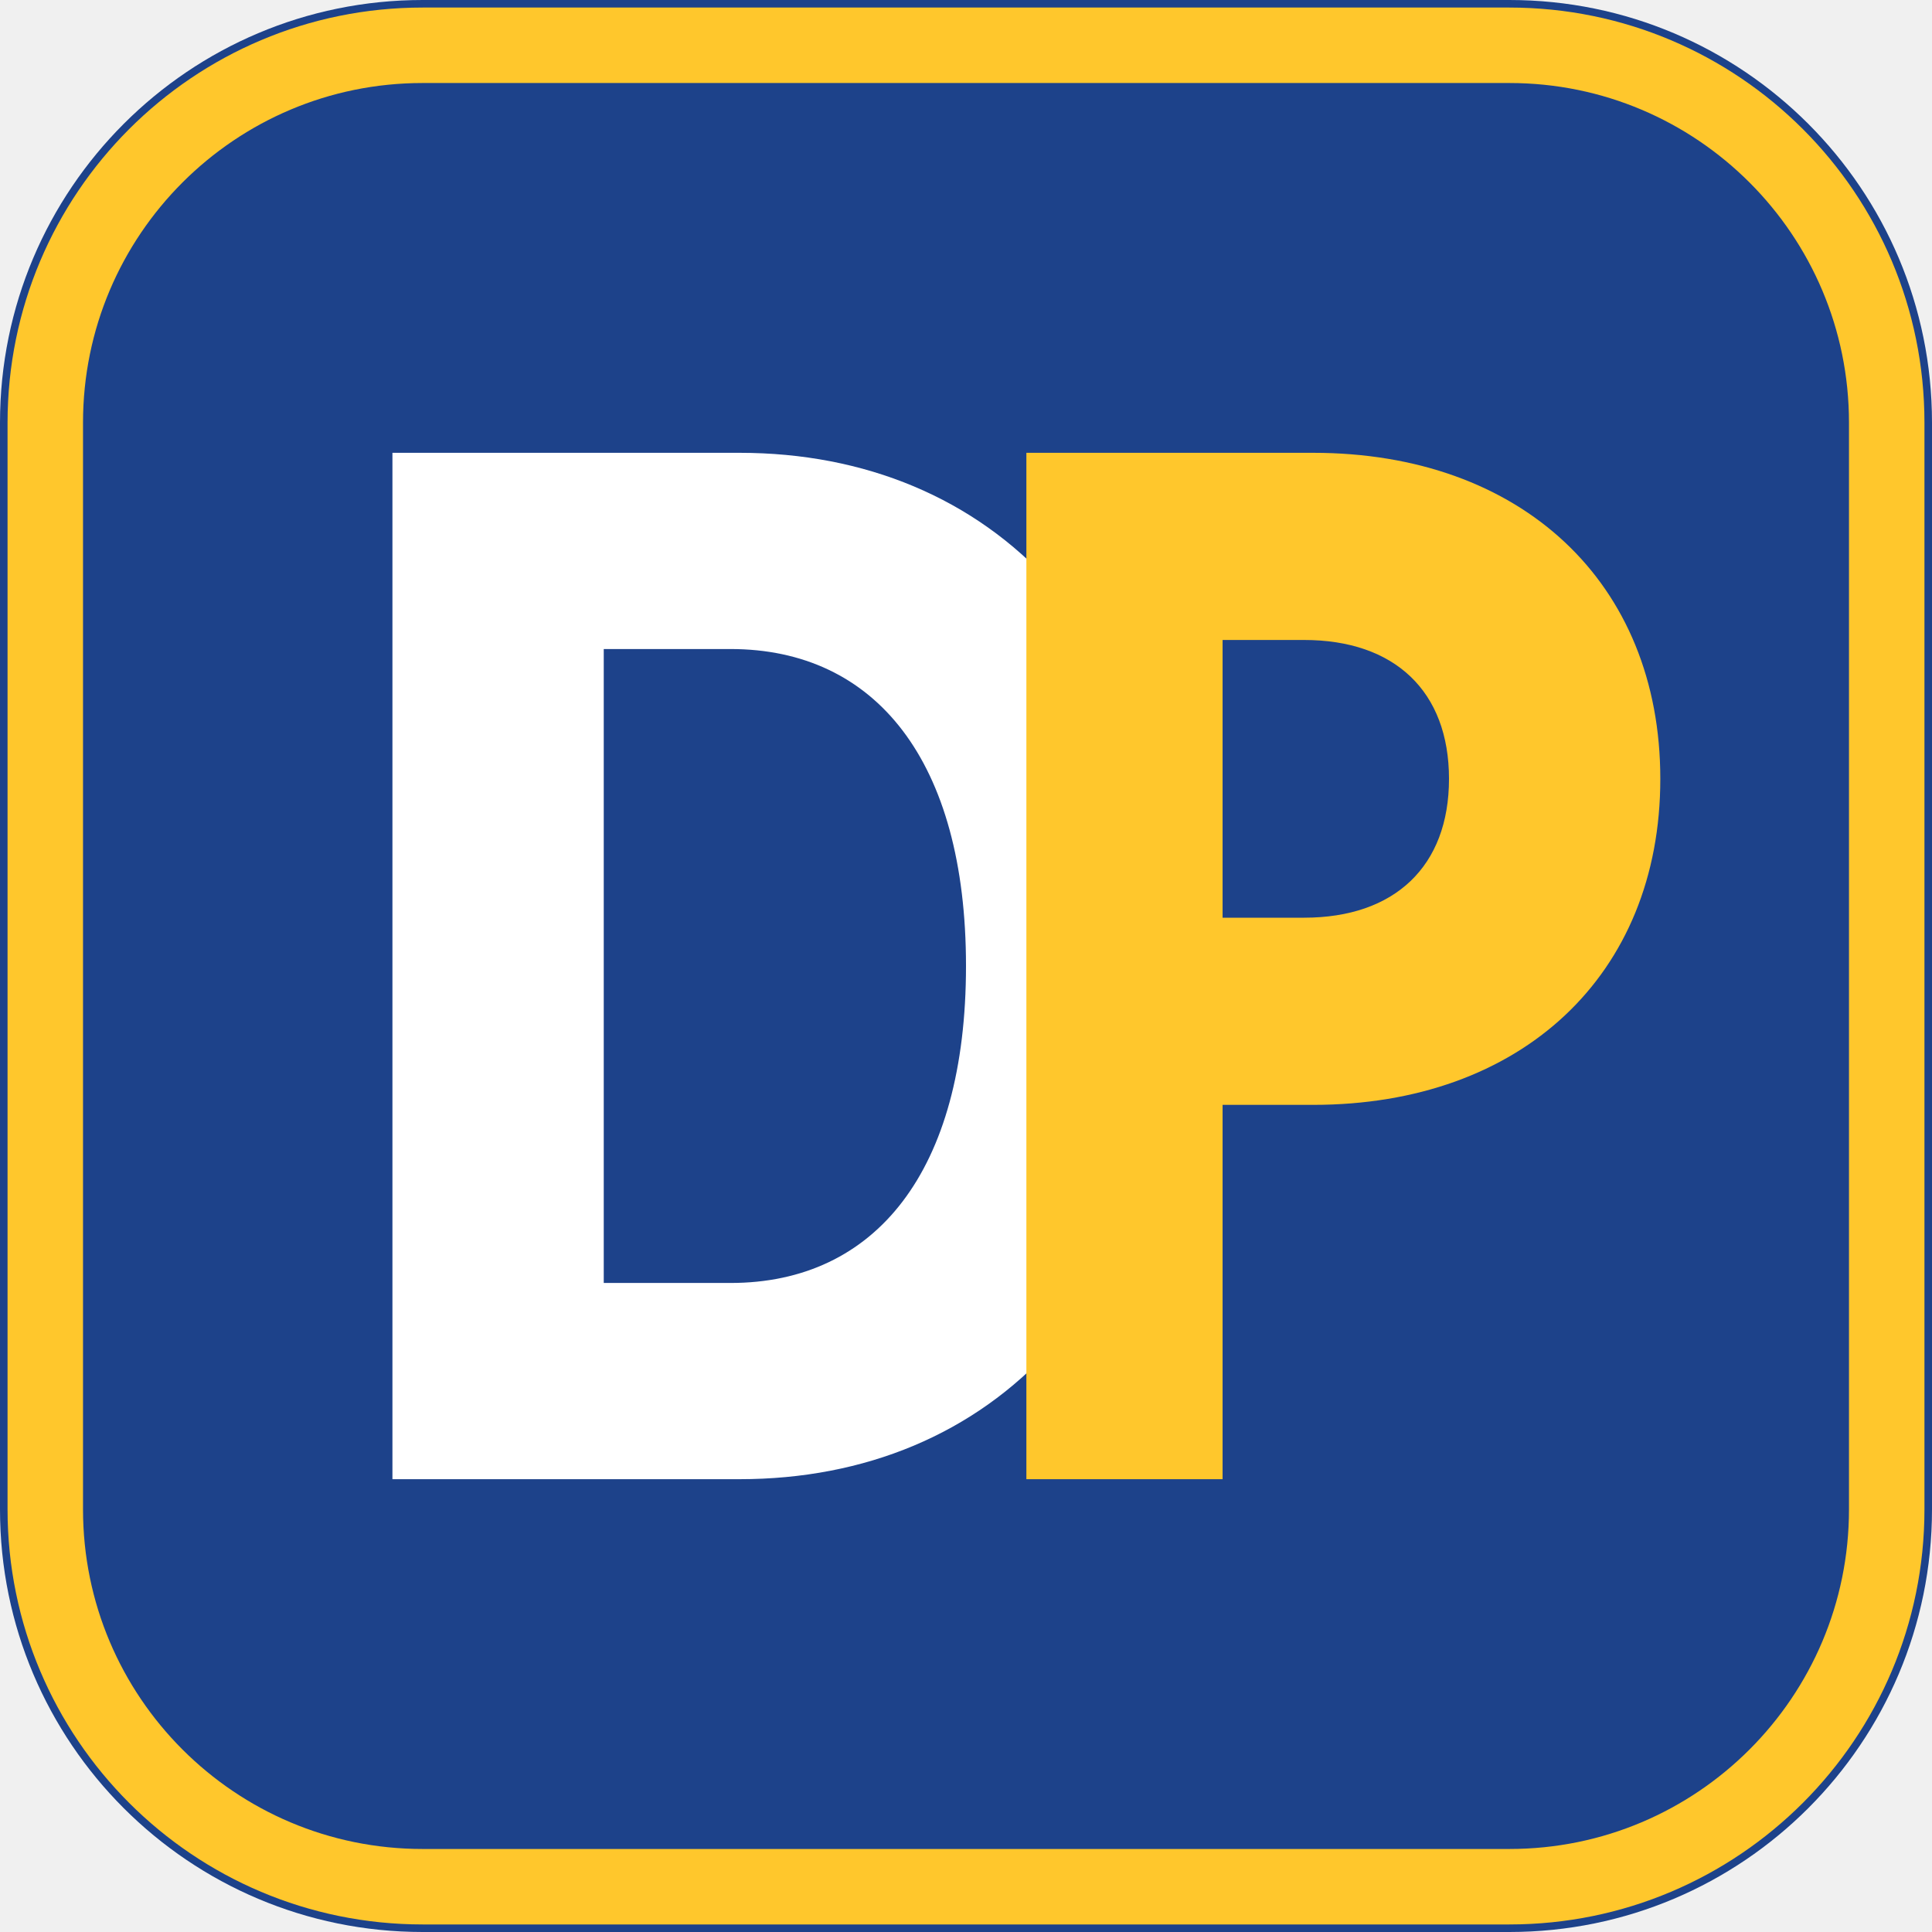
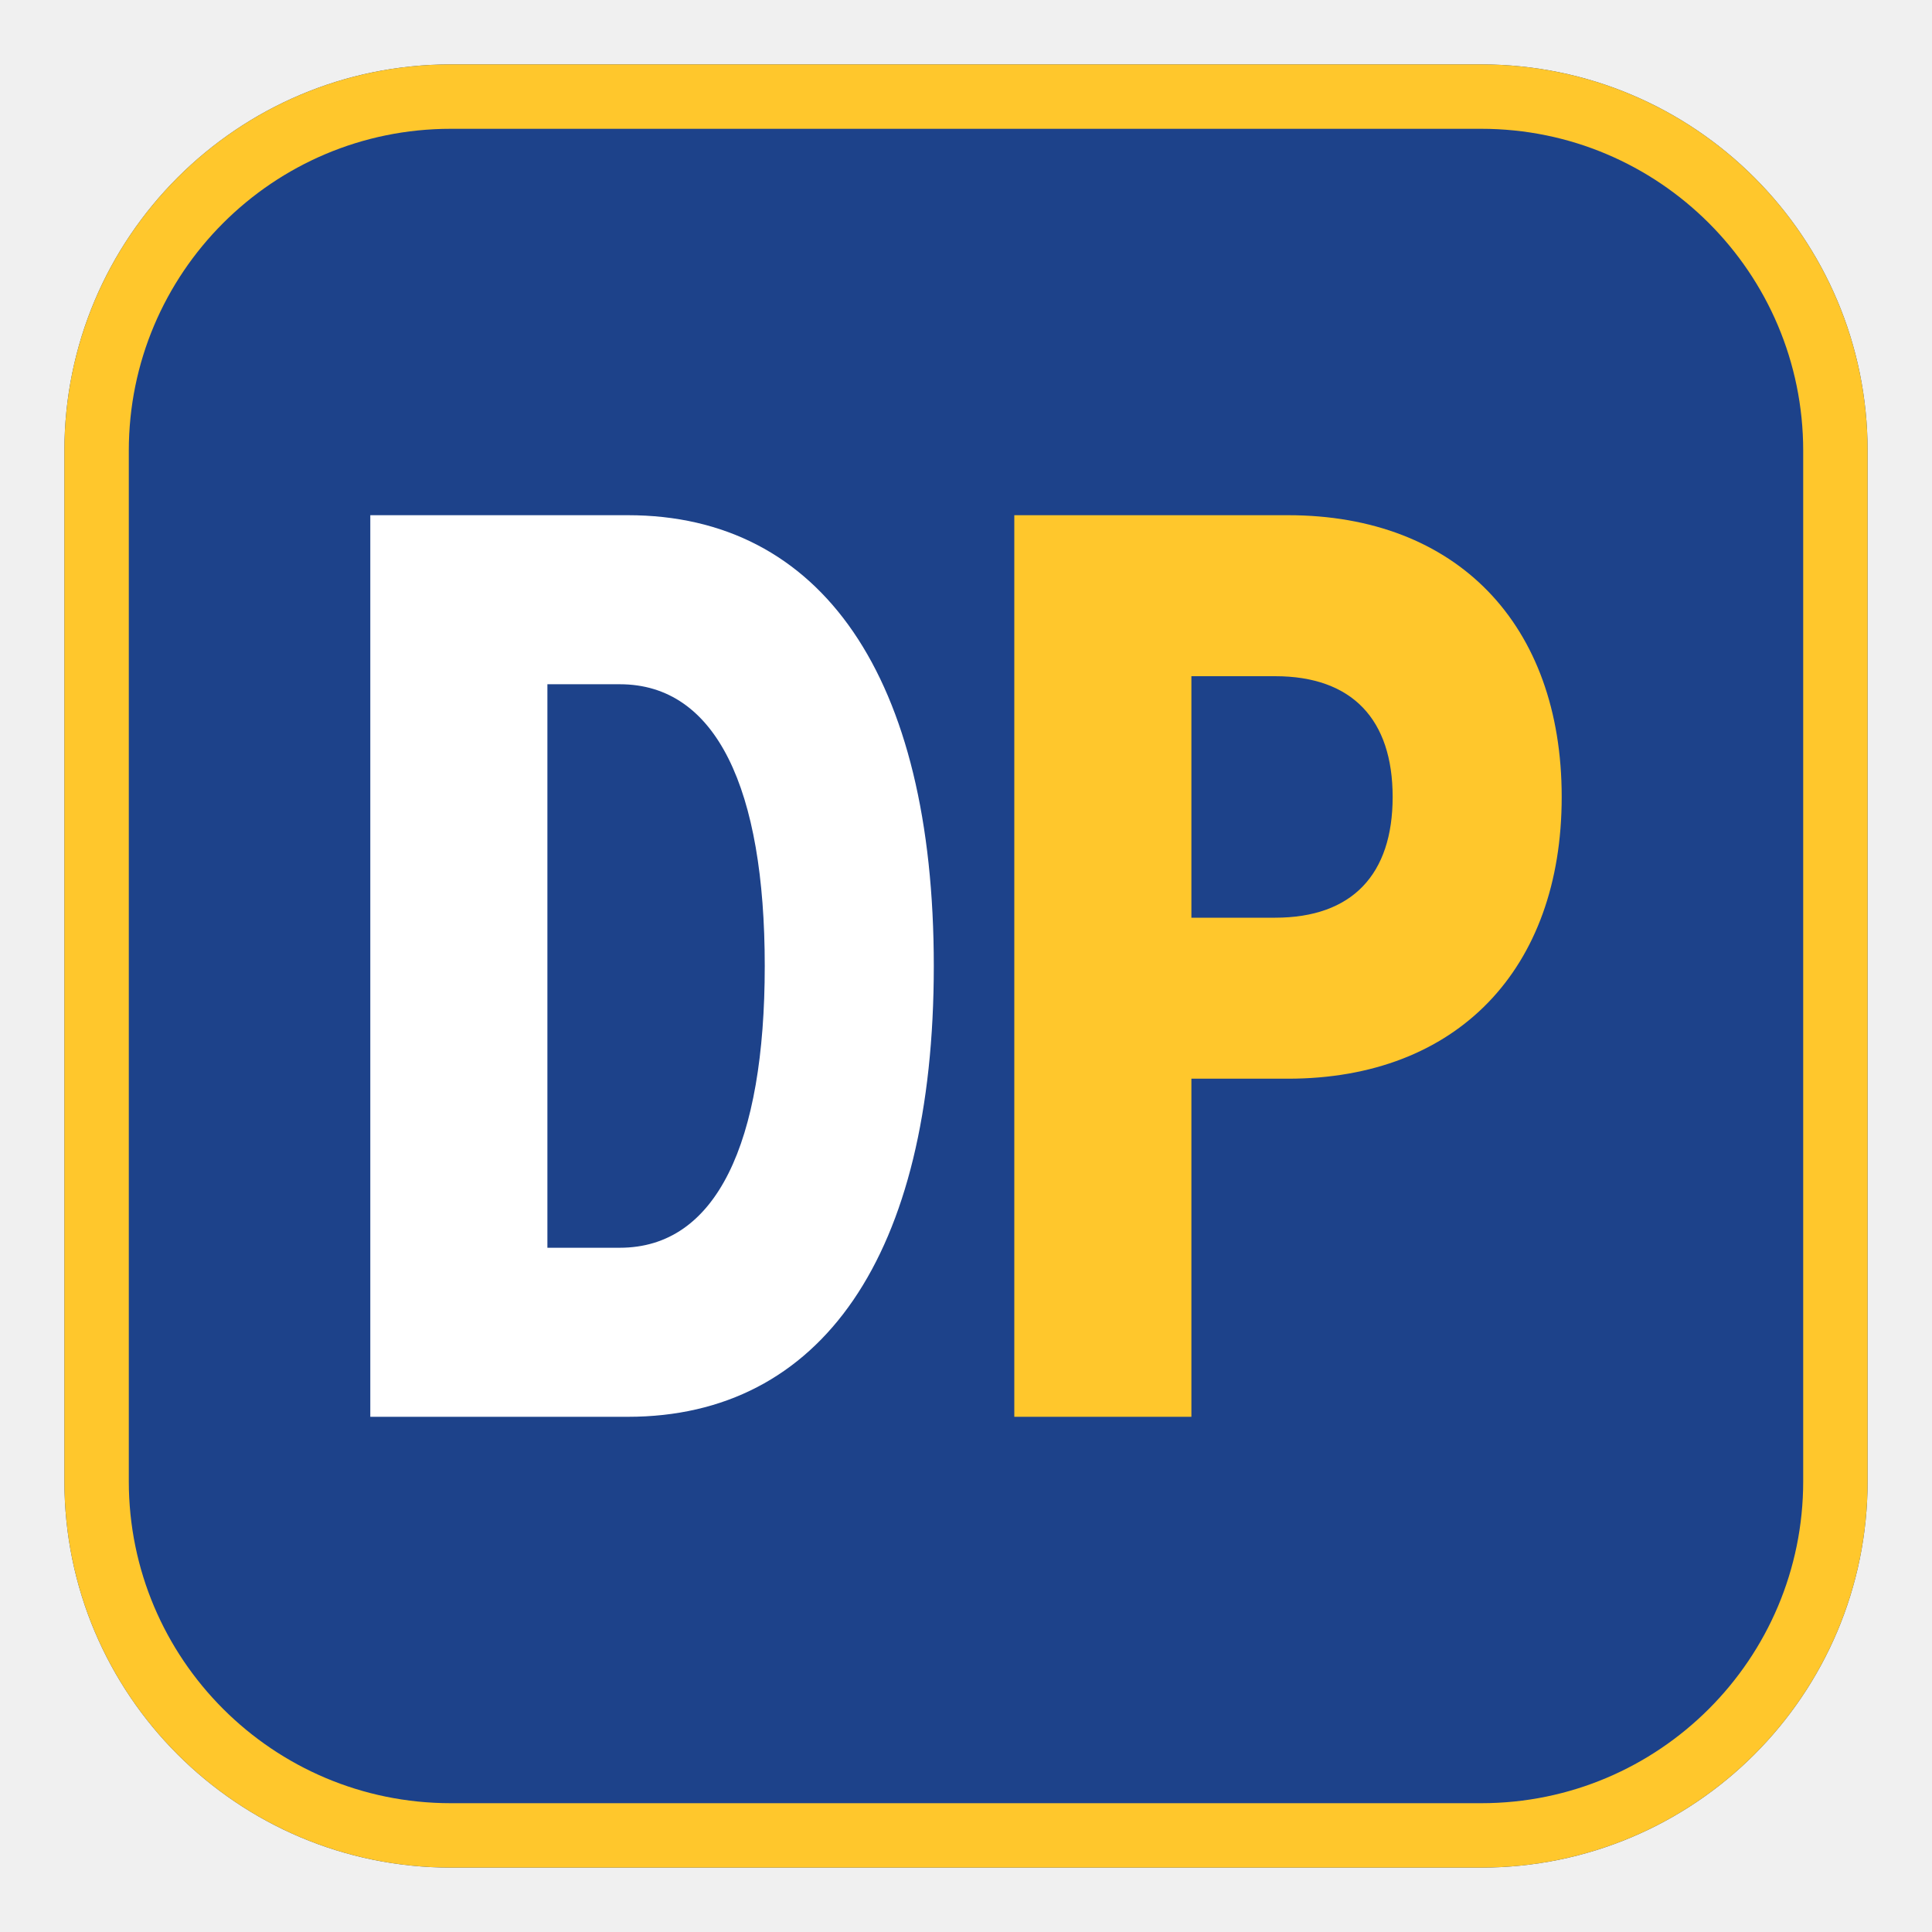
- <svg xmlns="http://www.w3.org/2000/svg" viewBox="0 0 64 64" fill="none">
-   <rect width="64" height="64" rx="14" fill="#1D428A" />
-   <rect x="1.5" y="1.5" width="61" height="61" rx="12.5" stroke="#FFC72C" stroke-width="2.5" />
-   <path d="M13 15h11.5C32.8 15 39 21 39 32s-6.2 17-14.5 17H13V15Zm7 6.5v21h4.2c4.8 0 7.8-3.7 7.8-10.5s-3-10.5-7.8-10.5H20Z" fill="#FFFFFF" />
-   <path d="M34 15h9.5C50.4 15 55 19.3 55 25.8c0 6.5-4.6 10.8-11.5 10.8H40.5V49H34V15Zm6.5 6.2v9.2h2.7c3 0 4.8-1.7 4.8-4.6s-1.8-4.6-4.8-4.6h-2.7Z" fill="#FFC72C" />
+ <svg xmlns="http://www.w3.org/2000/svg" viewBox="0 0 120 120" fill="none">
+   <rect x="4" y="4" width="112" height="112" rx="24" fill="#1D428A" />
+   <rect x="6" y="6" width="108" height="108" rx="22" stroke="#FFC72C" stroke-width="4" />
+   <path d="M23 32H39C51 32 58 42 58 60C58 78 51 88 39 88H23V32ZM34 42.5V77.5H38.5C44.5 77.5 47.5 71 47.5 60C47.5 49 44.5 42.5 38.5 42.5H34Z" fill="#FFFFFF" fill-rule="evenodd" clip-rule="evenodd" />
+   <path d="M63 32H80C90.5 32 97 38.8 97 49.5C97 60.2 90.5 67 80 67H74V88H63V32ZM74 42V57H79.2C84 57 86.5 54.3 86.5 49.5C86.5 44.7 84 42 79.2 42H74Z" fill="#FFC72C" fill-rule="evenodd" clip-rule="evenodd" />
</svg>
